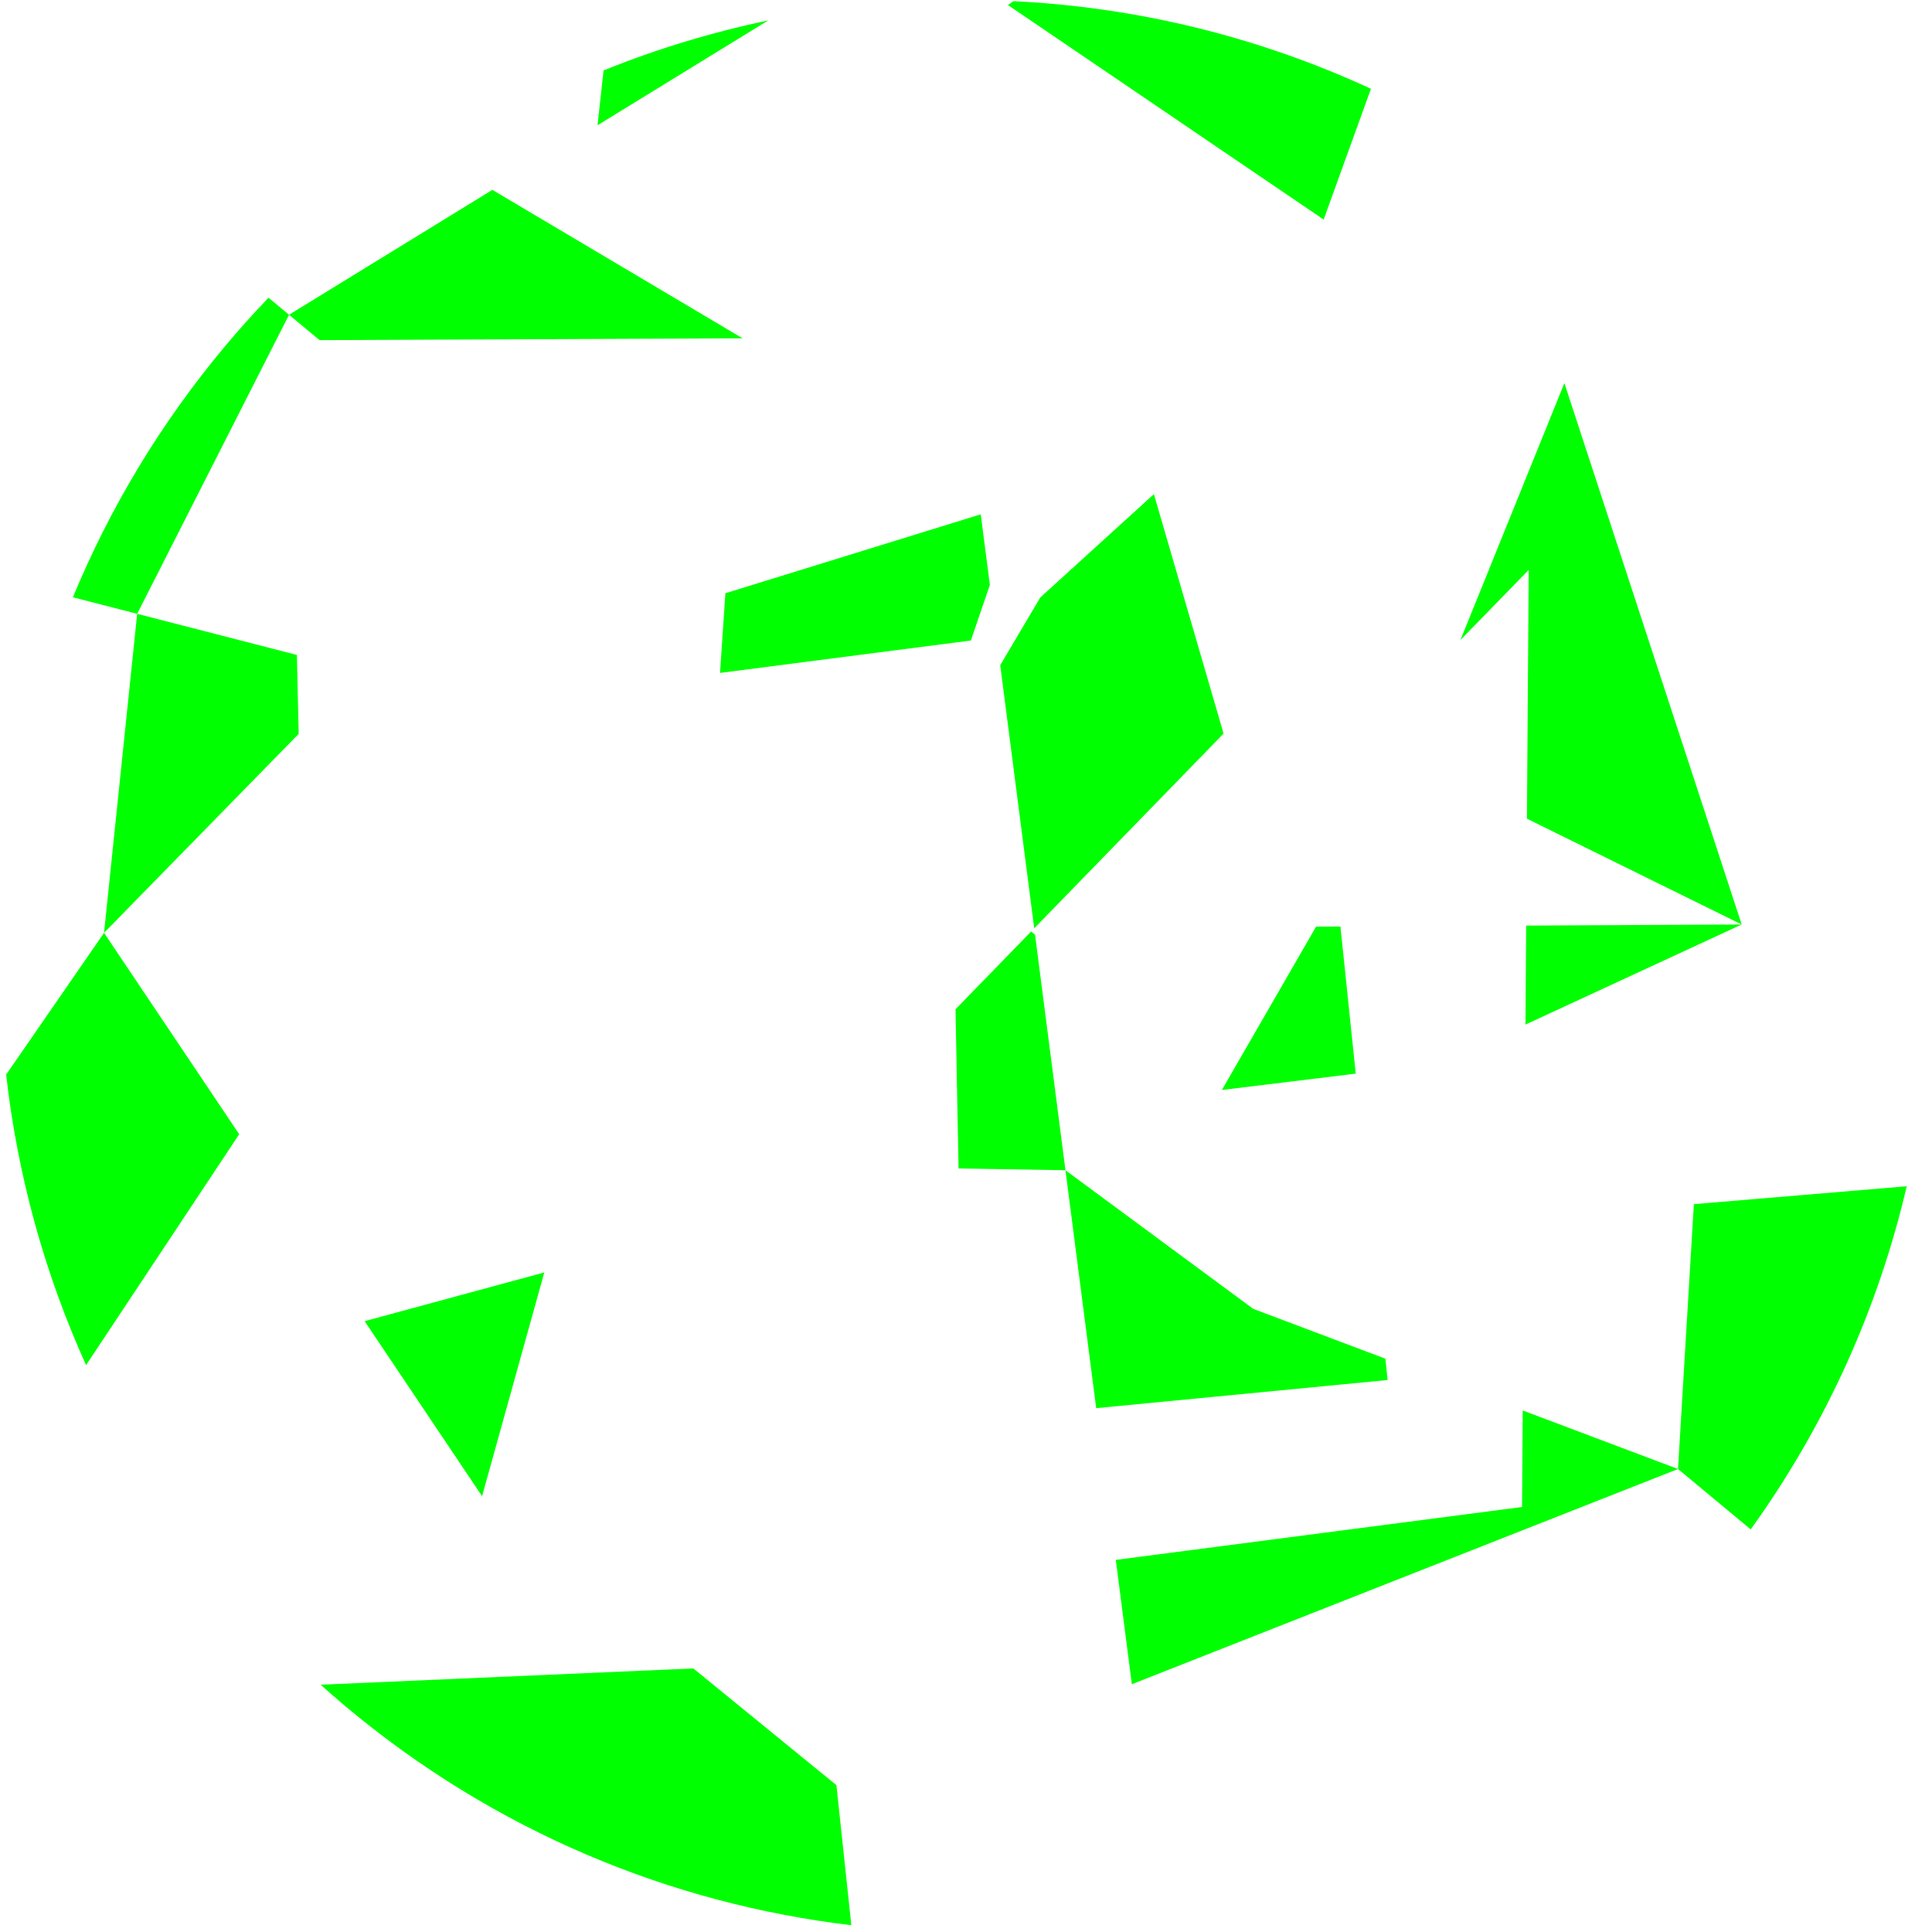
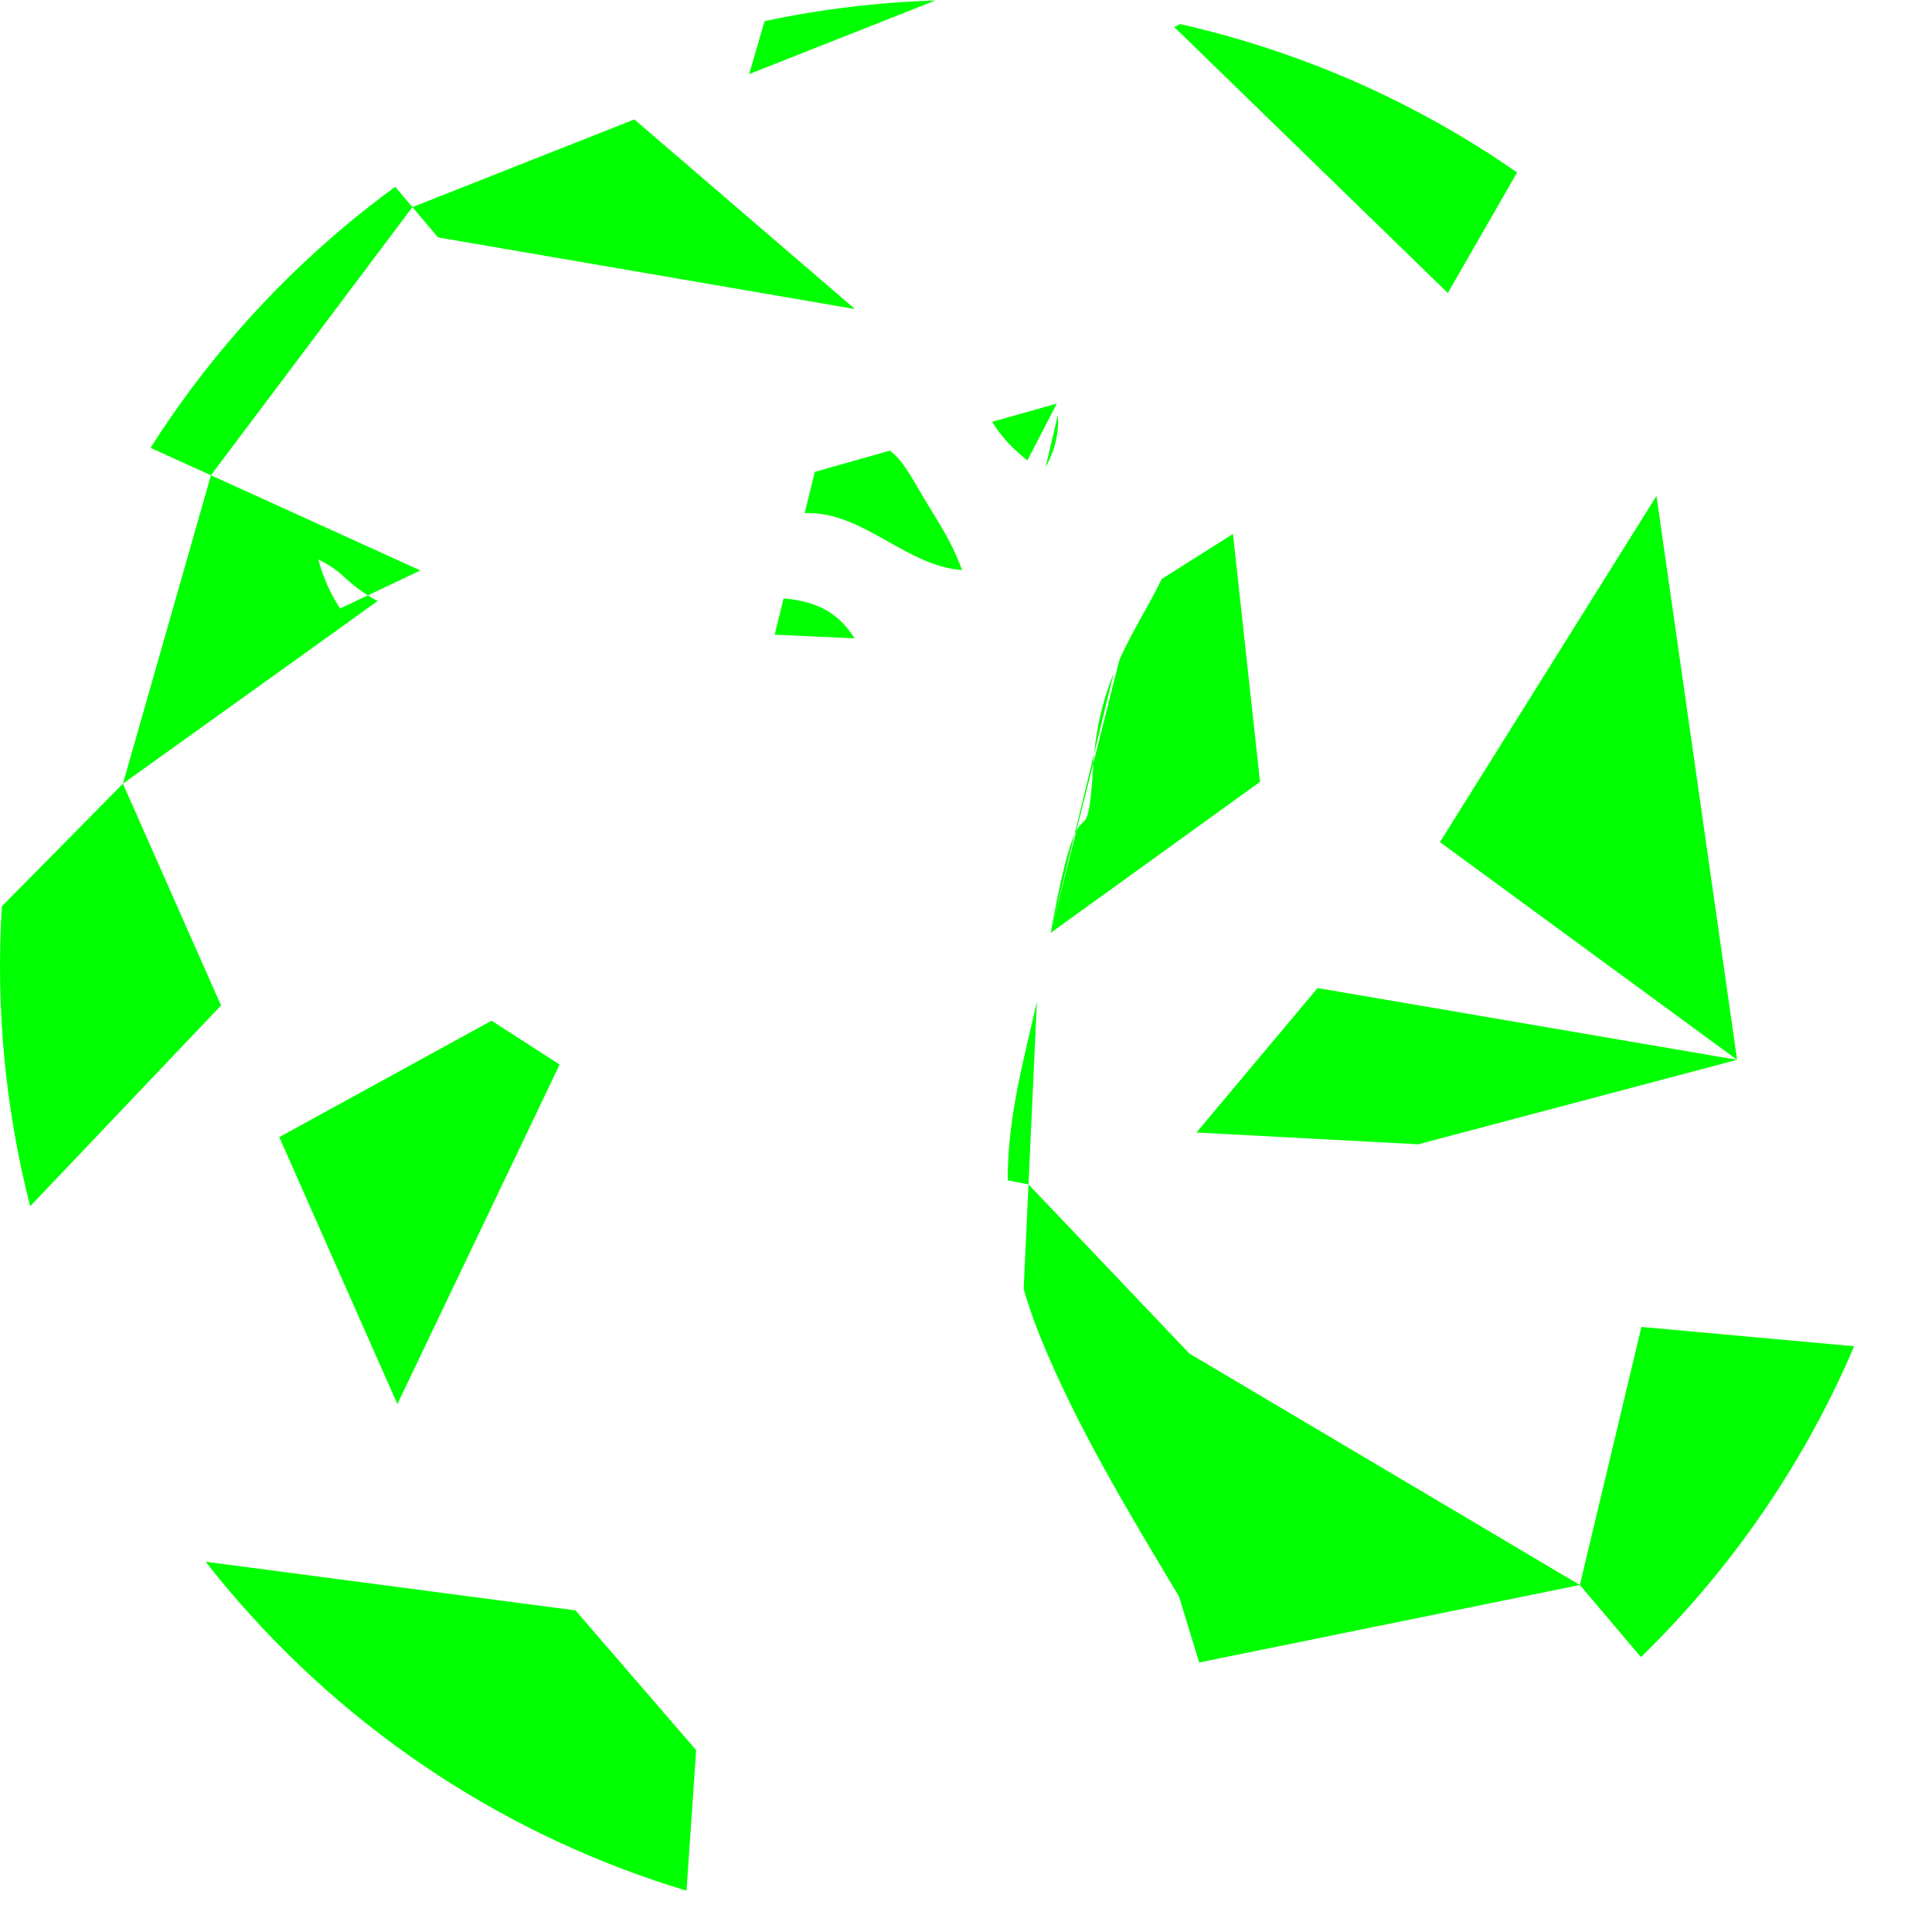
- <svg xmlns="http://www.w3.org/2000/svg" xml:space="preserve" width="210mm" height="210mm" version="1.1" style="shape-rendering:geometricPrecision; text-rendering:geometricPrecision; image-rendering:optimizeQuality; fill-rule:evenodd; clip-rule:evenodd" viewBox="0 0 20985.75 20985.75">
+ <svg xmlns="http://www.w3.org/2000/svg" xml:space="preserve" width="210.005mm" height="210.005mm" version="1.1" style="shape-rendering:geometricPrecision; text-rendering:geometricPrecision; image-rendering:optimizeQuality; fill-rule:evenodd; clip-rule:evenodd" viewBox="0 0 11333.45 11333.45">
  <defs>
    <style type="text/css">
   
    .fil1 {fill:none}
    .fil0 {fill:lime}
   
  </style>
  </defs>
  <g id="Camada_x0020_1">
-     <g id="_2588366829504">
-       <g>
-         <path class="fil0" d="M6490.35 1360.82l65.84 -595.83 -65.84 595.83zm14220.84 11524.56l-2312.15 194.44 -172.01 2876.9 -1686.85 -635.96 -7.44 1048.53 -4412.69 574.64 174.43 1350.29 3503.59 -1380.47 2428.97 -957.03 789.52 656.08c826.34,-1148.49 1388.87,-2416.78 1694.64,-3727.42zm-5662.81 1872.96l-1435.43 -541.17 -2039.66 -1505.85 -330.49 -2558.45 -42.12 -35.01 -821.81 845.18 33.22 1729.18 1161.2 19.11 333.85 2584.4 3165.35 -305.68 -24.11 -231.69zm3870.2 -4716.29l-2341 11.94 -7.63 1075.11 2001.12 -926.2 347.51 -160.85 -816.61 -2493.29 -146.42 -447.08 -963.02 -2940.36 -1128.89 2790.67 741.38 -761.41 -19.19 2702.24 2332.75 1149.24zm-4358.53 22.22l-264.66 1.36 -1023.08 1773.76 1453.95 -177.35 -166.22 -1597.77zm-3695.44 -2839.08l368.95 2856.05 2.75 -0.02 2054.44 -2112.87 -756.97 -2600.95 -1233.84 1122.23 -435.33 735.56zm-112.54 -871.22l-99.08 -767.06 -2773.64 857.07 -58.35 865.38 2724.52 -351.92 206.55 -603.47zm-6791.32 7996.77l1275.68 1900.95 675.85 -2430.28 -1951.53 529.33zm-735.89 -7236.56l-1734.86 -446.73 1649.51 -3248.38 331.43 275.41 4595.12 -19.79 -2717.76 -1612.39 -2208.79 1356.76 -222.83 -185.16c-158.21,165.42 -312.57,336.41 -461.82,514.27 -709.65,845.73 -1262.58,1770.7 -1662.89,2739.53l698.03 179.75 -359.81 3465.3 -1063.5 1539.93c122.46,1084.21 413.21,2150.22 868.32,3155.5l1663.19 -2507.85 -1468.01 -2187.58 2114.11 -2161.2 -19.45 -857.37zm7783 -7101.46l-59.2 42.25 2468.21 1676.95 960.93 652.88 513.71 -1420.34c-1238.21,-572.34 -2558,-887.71 -3883.65,-951.74zm-4451.68 752.26l-65.83 595.82 13.47 -8.26 1840.49 -1130.53c-606.51,126.43 -1202.94,307.16 -1781.84,540.39l-6.3 2.59zm2691.19 20147.03l-162.12 -1521.74 -1554.23 -1267.43 -4048.1 176.96c87.02,78.05 175.04,155.36 265.26,231.07 1624.16,1362.82 3540.06,2148.79 5499.2,2381.13z" />
-       </g>
-       <circle class="fil1" transform="matrix(1.27258 1.06782 -1.06782 1.27258 10492.9 10492.9)" r="6316.33" />
+     <g>
+       <path class="fil0" d="M4394.42 434.61l90.89 -310.71 -90.89 310.71zm6482.44 7462.79l-1247.92 -113.42 -361.27 1513.91 -2290.81 -1357.85 -943.55 -992.14 49.39 -1071.34 -0.04 0.18c-11.93,52.27 -24.05,103.88 -36.07,155.02l-2.25 9.54 -11.44 48.78 -1.96 8.39 -1.82 7.81 -3.77 16.19 -2.14 9.2 -1.6 6.96 -3.72 16.15 -0.85 3.71 -2.68 11.67 -4.59 20.21 -2.88 12.75 -3.6 16.09 -0.34 1.53 -3.24 14.56 -3.53 16.07 -0.29 1.33 -5.62 25.96 -1.38 6.44c-1.91,8.9 -3.78,17.8 -5.64,26.71l-1.19 5.72c-1.94,9.34 -3.85,18.67 -5.74,28l-0.66 3.29c-1.98,9.83 -3.93,19.66 -5.85,29.49l-0.53 2.74c-1.98,10.17 -3.92,20.34 -5.83,30.53l-0.15 0.79c-1.98,10.53 -3.9,21.06 -5.79,31.6l-0.1 0.55c-27.81,155.65 -46.28,313.28 -46.1,479.79l121.98 23.58 -28.28 613.48c2.16,7.47 4.37,14.97 6.62,22.48 1.73,5.77 3.48,11.57 5.26,17.37 2.66,8.67 5.38,17.38 8.15,26.12l4.79 14.97c3.34,10.32 6.76,20.7 10.26,31.12l3.31 9.8c3.99,11.72 8.08,23.5 12.27,35.34l2.34 6.6c4.73,13.27 9.6,26.63 14.6,40.06l0.75 2.02c5.36,14.34 10.87,28.79 16.54,43.31l0.38 0.98c5.8,14.86 11.77,29.83 17.91,44.9 209.18,513.55 512.52,1015.92 807.84,1508.35l118.55 387.62 851.53 -173.33 1381.56 -281.2 358.37 422.97c547.18,-533.31 965.29,-1155.08 1250.82,-1823.46zm-686.74 -1680.3l-2461 -421.01 -710.45 847.41 1300.56 69.2 1670.98 -442.64 199.9 -52.96 -200.48 -1402.61 -35.95 -251.5 -236.43 -1654.11 -1270.37 2031.08 1743.23 1277.13zm-4026.59 -744.89l1227.97 -885.74 -158.67 -1454.27 -418.6 264.51 -0.01 0.02c-2.61,5.5 -5.26,10.99 -7.93,16.49l-3.04 6.22c-2.17,4.41 -4.36,8.82 -6.57,13.24l-3.72 7.38c-2.22,4.39 -4.45,8.78 -6.7,13.16l-3.58 6.93 -6.48 12.42 -4.8 9.1 -6.66 12.53 -3.37 6.28 -6.62 12.29 -7.34 13.48 -3.36 6.15 -5.67 10.33 -0.46 0.84 -7.49 13.58 -5.9 10.67 -3.03 5.46c-24.37,43.93 -49.57,88.9 -74.62,135.71 -3.8,7.11 -7.6,14.27 -11.4,21.47l-1.15 2.19c-3.64,6.93 -7.29,13.9 -10.91,20.92l-0.35 0.66c-3.74,7.24 -7.46,14.52 -11.17,21.85l-1.07 2.13c-3.55,7.03 -7.09,14.11 -10.61,21.23l-0.63 1.27c-3.41,6.91 -6.79,13.88 -10.17,20.88l-2.58 5.37c-3.27,6.83 -6.52,13.69 -9.75,20.6l-0.26 0.57 -0.25 0.53c-3.38,7.26 -6.74,14.59 -10.07,21.96l-402.99 1601.58zm369.75 -1523.83l-0.18 0.46c-3.02,7.52 -6,15.13 -8.95,22.79l-2.08 5.4c-3,7.85 -5.96,15.74 -8.88,23.72l-0.96 2.66c-2.64,7.26 -5.24,14.58 -7.81,21.96l-1.83 5.27c-2.84,8.25 -5.65,16.56 -8.4,24.94l-0.85 2.62c-2.5,7.68 -4.96,15.44 -7.38,23.25l-1.57 5.05c-2.58,8.42 -5.11,16.91 -7.58,25.47l-1.3 4.54c-2.16,7.59 -4.29,15.24 -6.36,22.94l-1.42 5.22c-2.33,8.73 -4.59,17.53 -6.8,26.42l-1.26 5.13c-1.96,7.99 -3.87,16.05 -5.74,24.17l-1.05 4.52c-2.08,9.2 -4.09,18.48 -6.04,27.86l-1.12 5.5c-1.73,8.47 -3.41,17.01 -5.04,25.61l-0.76 4c-1.78,9.55 -3.46,19.19 -5.09,28.93l-1.03 6.28c-1.47,9.03 -2.89,18.13 -4.25,27.31l-0.47 3.12c-1.44,9.95 -2.8,20 -4.07,30.14l-0.88 7.07c-1.18,9.56 -2.29,19.2 -3.32,28.93l-0.28 2.45c-1.07,10.29 -2.05,20.71 -2.95,31.21l-0.67 7.94c-0.87,10.64 -1.69,21.35 -2.4,32.2 -0.68,10.56 -1.36,20.78 -2.03,30.65l-0.04 0.65c-0.66,9.64 -1.31,19 -1.95,28.01l-0.09 1.23c-0.63,8.78 -1.26,17.34 -1.88,25.54l-0.13 1.7c-0.61,7.97 -1.21,15.79 -1.82,23.22l-0.06 0.78 -1.11 13.34 -0.84 9.97 -1.2 13.55 -0.71 7.81 -1.23 12.83 -0.7 7.25 -1.05 10.11 -0.91 8.65 -0.91 8.11 -1.03 8.88 -0.93 7.54 -1 7.93 -0.92 6.79 -1 7.27 -0.96 6.38 -1.01 6.58 -0.92 5.54 -1.06 6.21 -0.81 4.37 -1.26 6.56 -0.69 3.3c-0.43,2.06 -0.86,4.09 -1.3,6.01l-0.78 3.3c-0.44,1.84 -0.87,3.65 -1.32,5.36l-0.71 2.64c-0.45,1.69 -0.91,3.35 -1.37,4.92l-0.77 2.51c-0.47,1.53 -0.95,3.03 -1.42,4.45l-0.62 1.77c-0.56,1.59 -1.12,3.12 -1.68,4.58l-0.37 0.93c-0.63,1.58 -1.27,3.09 -1.92,4.52l-0.3 0.66c-0.7,1.52 -1.4,2.96 -2.12,4.33l-0.05 0.1c-32.54,61.99 -82.9,-24.16 -208.03,671.87l369.75 -1523.83zm-333.82 -1580.96l-379.89 107.2 2.46 3.7 2.48 3.71 2.49 3.72 2.52 3.74 2.21 3.28 0.33 0.49 2.56 3.78 0.14 0.21 2.46 3.59 2.64 3.82 0.69 0.99 2.71 3.91 4.32 6.11 2.15 3.02 4.63 6.42 2.23 3.05c1.79,2.43 3.59,4.88 5.44,7.33l1.52 2.02c1.89,2.51 3.82,5.02 5.77,7.56l1.59 2.05c2,2.57 4.04,5.15 6.11,7.75l1.14 1.44c2.35,2.93 4.74,5.88 7.2,8.85l1.37 1.64c2.28,2.75 4.61,5.51 6.99,8.29l1.36 1.59c2.62,3.03 5.28,6.09 8.01,9.17l1.17 1.31c2.73,3.06 5.51,6.14 8.38,9.24l0.95 1.02c3.03,3.29 6.14,6.61 9.33,9.94l0.37 0.38c3.24,3.39 6.56,6.8 9.97,10.24l1.39 1.4c3.05,3.07 6.19,6.16 9.38,9.28l1.63 1.59c3.58,3.47 7.24,6.96 11.01,10.5l0.21 0.2 0.41 0.37c3.73,3.49 7.56,7.01 11.47,10.56l1.39 1.26c3.93,3.54 7.95,7.13 12.08,10.73l0.67 0.58c4.27,3.72 8.66,7.49 13.16,11.28l1.57 1.32c4.15,3.49 8.39,7 12.73,10.56l1.91 1.55c4.74,3.86 9.59,7.76 14.58,11.69l172.6 -333.43zm-139.22 358.92l0.78 0.58c5.75,4.26 11.65,8.55 17.69,12.89l0.64 0.46c5.8,4.16 11.74,8.35 17.82,12.6l1.73 1.21c6.31,4.39 12.75,8.81 19.36,13.29l-58.03 -41.03zm73.52 13.9l0.37 -0.65 0.18 -0.33c2.29,-4.21 4.52,-8.4 6.69,-12.57l0.37 -0.71 0.25 -0.5c2.24,-4.32 4.41,-8.62 6.51,-12.88l0.04 -0.1c2.1,-4.26 4.13,-8.48 6.09,-12.7l0.38 -0.8c1.92,-4.13 3.78,-8.23 5.58,-12.32l0.38 -0.86c1.72,-3.91 3.37,-7.81 4.99,-11.68l0.63 -1.51c1.55,-3.75 3.03,-7.49 4.47,-11.21l0.67 -1.72c1.4,-3.65 2.76,-7.29 4.07,-10.92l0.72 -1.98c1.27,-3.55 2.49,-7.08 3.67,-10.59l0.7 -2.08c1.17,-3.54 2.29,-7.06 3.38,-10.57l0.56 -1.81c1.05,-3.44 2.06,-6.85 3.02,-10.27l0.68 -2.43c0.89,-3.21 1.74,-6.4 2.56,-9.58l0.73 -2.86c0.8,-3.17 1.56,-6.34 2.29,-9.49l0.6 -2.63c0.73,-3.23 1.41,-6.44 2.07,-9.64l0.49 -2.35c0.64,-3.19 1.24,-6.37 1.81,-9.55l0.51 -2.88c0.51,-2.94 0.99,-5.88 1.46,-8.81l0.5 -3.25c0.45,-3.02 0.87,-6.04 1.27,-9.05l0.36 -2.76c0.37,-2.97 0.71,-5.93 1.03,-8.88l0.33 -3.18c0.29,-2.83 0.55,-5.66 0.79,-8.48l0.29 -3.48c0.22,-2.85 0.42,-5.7 0.6,-8.55l0.19 -3.34c0.15,-2.74 0.29,-5.47 0.4,-8.21l0.15 -3.87c0.09,-2.64 0.16,-5.29 0.21,-7.94l0.06 -3.63c0.04,-2.74 0.06,-5.48 0.05,-8.21l-0.02 -4 -0.1 -7.58 -0.1 -4.17c-0.07,-2.54 -0.14,-5.08 -0.24,-7.61l-0.19 -4.47c-0.11,-2.43 -0.22,-4.86 -0.36,-7.29l-72.15 306.96zm71.88 -311.34c-0.15,-2.47 -0.31,-4.93 -0.49,-7.4l0.49 7.4zm-4.8 -50.73c-0.44,-3.5 -0.89,-7 -1.37,-10.52l-0.02 -0.23 1.39 10.74zm-980.4 265.53l-440.58 124.33 -59.75 242.24 0.16 -0.01 0.15 -0.01 0.16 -0.01 0.16 -0.01 0.15 -0.01 0.16 -0.01 0.16 -0.02 0.15 -0.01 0.16 -0.01 0.16 -0.01 0.16 -0.02 0.16 -0.01 0.15 -0.01 0.15 -0.01 0.16 -0.01 0.15 -0.01 1.35 -0.07 0.15 -0.01 0.14 -0.01 0.15 -0.01 0.15 -0.01 0.15 -0.01 0.15 -0.01 4.07 -0.15 0.12 -0.01 0.13 0 0.12 -0.01c336.53,-7 581.69,309.15 914.46,334.59 -69.6,-191.62 -153.43,-298.13 -260.35,-484.06 -6.7,-11.66 -13.11,-22.64 -19.23,-32.97l-0.18 -0.32 -1.84 -3.1 -3.34 -5.6 -0.9 -1.52 -0.61 -1.01 -5 -8.29 -0.3 -0.49 -5.19 -8.51 -0.54 -0.88 -0.28 -0.45 -5.02 -8.12 -0.26 -0.43 -0.81 -1.31 -3.9 -6.21 -0.7 -1.11 -1.32 -2.07 -3.47 -5.43 -1.28 -1.99 -3.79 -5.84 -0.52 -0.79 -0.38 -0.58 -3.94 -5.97 -0.64 -0.98 -0.01 -0.02 -0.69 -1.01 -3.52 -5.25 -0.65 -0.97 -0.47 -0.68 -3.78 -5.52 -0.86 -1.24 -3.99 -5.71 -0.53 -0.75 -3.55 -4.98 -0.69 -0.96 -0.56 -0.76 -3.45 -4.71 -0.18 -0.25 -0.24 -0.32 -0.68 -0.91 -2.76 -3.69 -1.65 -2.17 -2.9 -3.77 -0.58 -0.75 -0.62 -0.78 -3.24 -4.09 -0.66 -0.83 -3.29 -4.05 -1.13 -1.36 -2.97 -3.56 -0.42 -0.5 -0.64 -0.74 -3.24 -3.76 -0.1 -0.11 -0.02 -0.03 -0.15 -0.17 -3.39 -3.82 -0.42 -0.46 -0.37 -0.41 -3.1 -3.38 -0.45 -0.49 -0.76 -0.81 -2.14 -2.26 -0.22 -0.23 -1.56 -1.62 -2.93 -3.01 -0.44 -0.44 -3.31 -3.3 -0.04 -0.04 -0.22 -0.21 -0.6 -0.58 -2.33 -2.25 -2.03 -1.93 -2.14 -1.99 -0.6 -0.56 -0.55 -0.5 -2.74 -2.48 -1.08 -0.98 -0.42 -0.37 -2.13 -1.87 -0.19 -0.17 -1.27 -1.11 -2.81 -2.41 -0.42 -0.36 -0.43 -0.36 -2.98 -2.49 -0.48 -0.4 -0.03 -0.03 -0.58 -0.47 -2.85 -2.33 -0.53 -0.43 -0.36 -0.29 -2.2 -1.76 -0.53 -0.42 -1.68 -1.34zm-623.75 866.85l-52.42 212.51 469.23 21.64c-17.05,-26.42 -35.2,-51 -55.13,-73.55l-0.25 -0.28c-2.97,-3.36 -5.98,-6.67 -9.03,-9.93l-0.37 -0.4c-3.1,-3.31 -6.24,-6.56 -9.42,-9.77l-0.02 -0.02c-24.39,-24.57 -51.47,-46.36 -82.33,-65.08l-0.17 -0.1c-3.98,-2.42 -8.04,-4.79 -12.15,-7.1l-0.62 -0.35c-31.79,-17.79 -67.46,-32.5 -108.14,-43.84l-0.8 -0.22c-5.05,-1.4 -10.18,-2.75 -15.39,-4.05l-1.64 -0.4c-5.08,-1.25 -10.24,-2.45 -15.47,-3.6l-1.54 -0.34c-5.14,-1.11 -10.34,-2.18 -15.62,-3.2l-2.26 -0.43c-5.2,-0.99 -10.47,-1.92 -15.8,-2.81l-2.27 -0.38c-5.52,-0.9 -11.12,-1.75 -16.79,-2.56l-1.88 -0.27c-5.74,-0.8 -11.57,-1.54 -17.48,-2.24l-1.87 -0.23c-3.25,-0.38 -6.53,-0.73 -9.83,-1.08 -3.36,-0.35 -6.76,-0.69 -10.17,-1.01 -3.42,-0.32 -6.86,-0.62 -10.33,-0.91zm-1713.25 2477.19l-1245.13 682.82 692.79 1565.99 951.85 -1991.92 -399.51 -256.9zm-417.27 -2641.33l-1228.78 -558.43 1181.89 -1572.93 150.45 177.56 2445.71 420.39 -1294.21 -1112.39 -1301.95 514.44 -101.14 -119.37c-99.66,73.14 -197.79,149.6 -293.84,230.2 -456.73,383.25 -837.54,823.32 -1141.29,1301.04l354.38 161.06 -516.33 1809.23 -710.02 719.27c-36.55,588.11 18.12,1182.32 165.89,1759.64l1119.73 -1177.8 -575.6 -1301.11 1327.65 -951.59 -0.33 -0.44 417.79 -298.76zm-470.89 223.09c-1.86,-2.86 -3.7,-5.73 -5.54,-8.61l-1.87 -2.95c-2.14,-3.39 -4.26,-6.79 -6.38,-10.23l-1.68 -2.75c-1.96,-3.22 -3.92,-6.45 -5.87,-9.71l-1.31 -2.21c-2.14,-3.6 -4.26,-7.23 -6.37,-10.88l-1.23 -2.14c-2.09,-3.65 -4.17,-7.32 -6.23,-11.02l-1.12 -2.01c-2.05,-3.7 -4.08,-7.42 -6.1,-11.17l-0.83 -1.54c-2.14,-3.98 -4.24,-8 -6.33,-12.05l-1.07 -2.09c-1.92,-3.71 -3.8,-7.45 -5.68,-11.2l-1.11 -2.22c-2.01,-4.07 -4.01,-8.18 -5.99,-12.31l-0.94 -2c-1.91,-4.01 -3.8,-8.06 -5.66,-12.14l-0.74 -1.62c-1.99,-4.37 -3.97,-8.8 -5.91,-13.25l-0.22 -0.49 -0.23 -0.56c-1.93,-4.45 -3.85,-8.93 -5.74,-13.45l-0.58 -1.41c-1.85,-4.45 -3.67,-8.94 -5.48,-13.47l-0.36 -0.86 -0.11 -0.3 -0.09 -0.22c-1.8,-4.58 -3.59,-9.19 -5.35,-13.84l-0.78 -2.08c-1.71,-4.55 -3.41,-9.16 -5.07,-13.79l-0.37 -1.04c-1.79,-4.99 -3.54,-10.02 -5.26,-15.09l-0.4 -1.2c-1.66,-4.91 -3.29,-9.87 -4.89,-14.86l-0.35 -1.08c-1.67,-5.25 -3.32,-10.55 -4.94,-15.91l-0.15 -0.49c-1.55,-5.16 -3.08,-10.38 -4.56,-15.65l-0.47 -1.65c-1.54,-5.45 -3.04,-10.94 -4.51,-16.5 159.48,81.84 141.75,117.2 293.7,212.92 5.87,3.7 11.67,7.25 17.4,10.65l0.13 0.08 0.16 0.1 0.7 0.41c4.91,2.91 9.77,5.7 14.59,8.4l0.85 0.48 2.97 1.65c4.28,2.36 8.52,4.66 12.74,6.88l4.41 2.3 0.83 0.43 250.25 -179.37 -470.89 223.09zm4928.13 -3428.2l-35.44 16.92 1155.42 1123.33 449.84 437.34 406.41 -707.21c-604.86,-420.51 -1277.2,-711.99 -1976.23,-870.37zm-2438.11 -17.39l-90.88 310.71 7.94 -3.13 1084.86 -428.66c-334.42,10.37 -668.57,50.55 -998.32,120.3l-3.59 0.78zm-458.05 10967.32l56.48 -824.52 -707.74 -819.82 -2169.53 -285.5c38.96,49.67 78.52,99.05 119.4,147.77 735.98,877.11 1681.23,1474.79 2701.38,1782.08z" />
    </g>
+     <circle class="fil1" transform="matrix(0.642788 0.766044 -0.766044 0.642788 5666.73 5666.73)" r="5666.59" />
  </g>
</svg>
